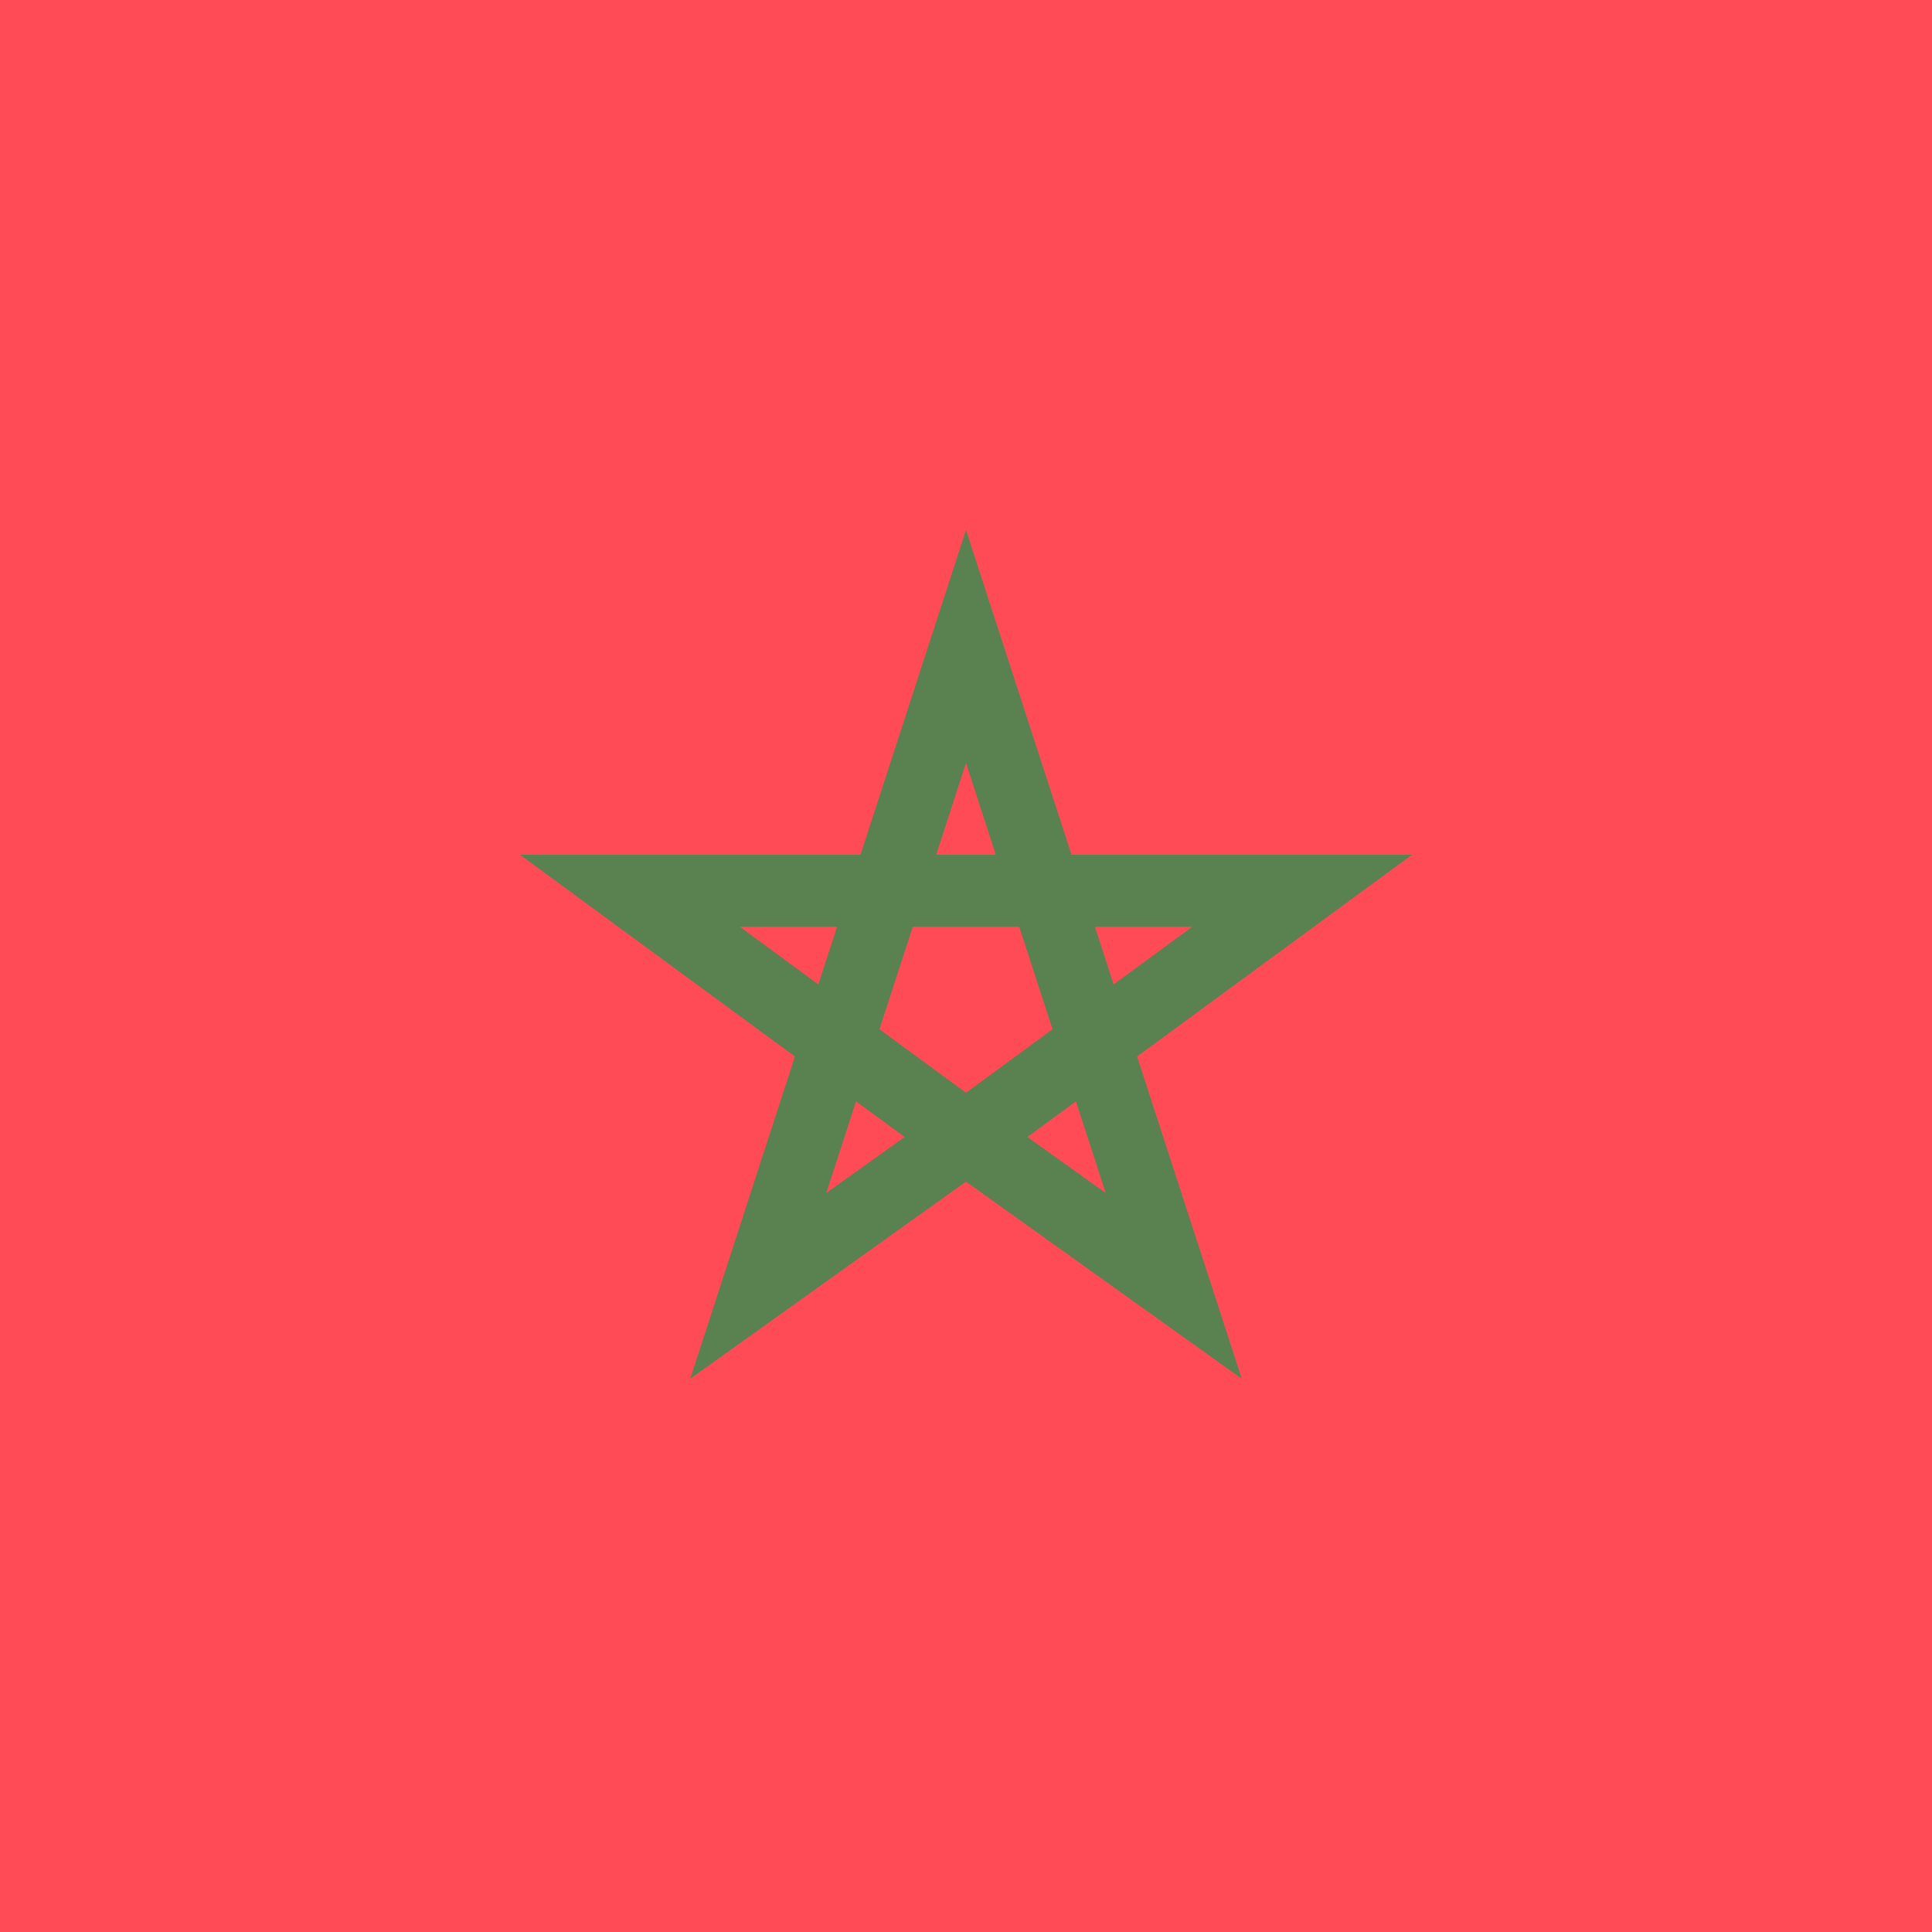
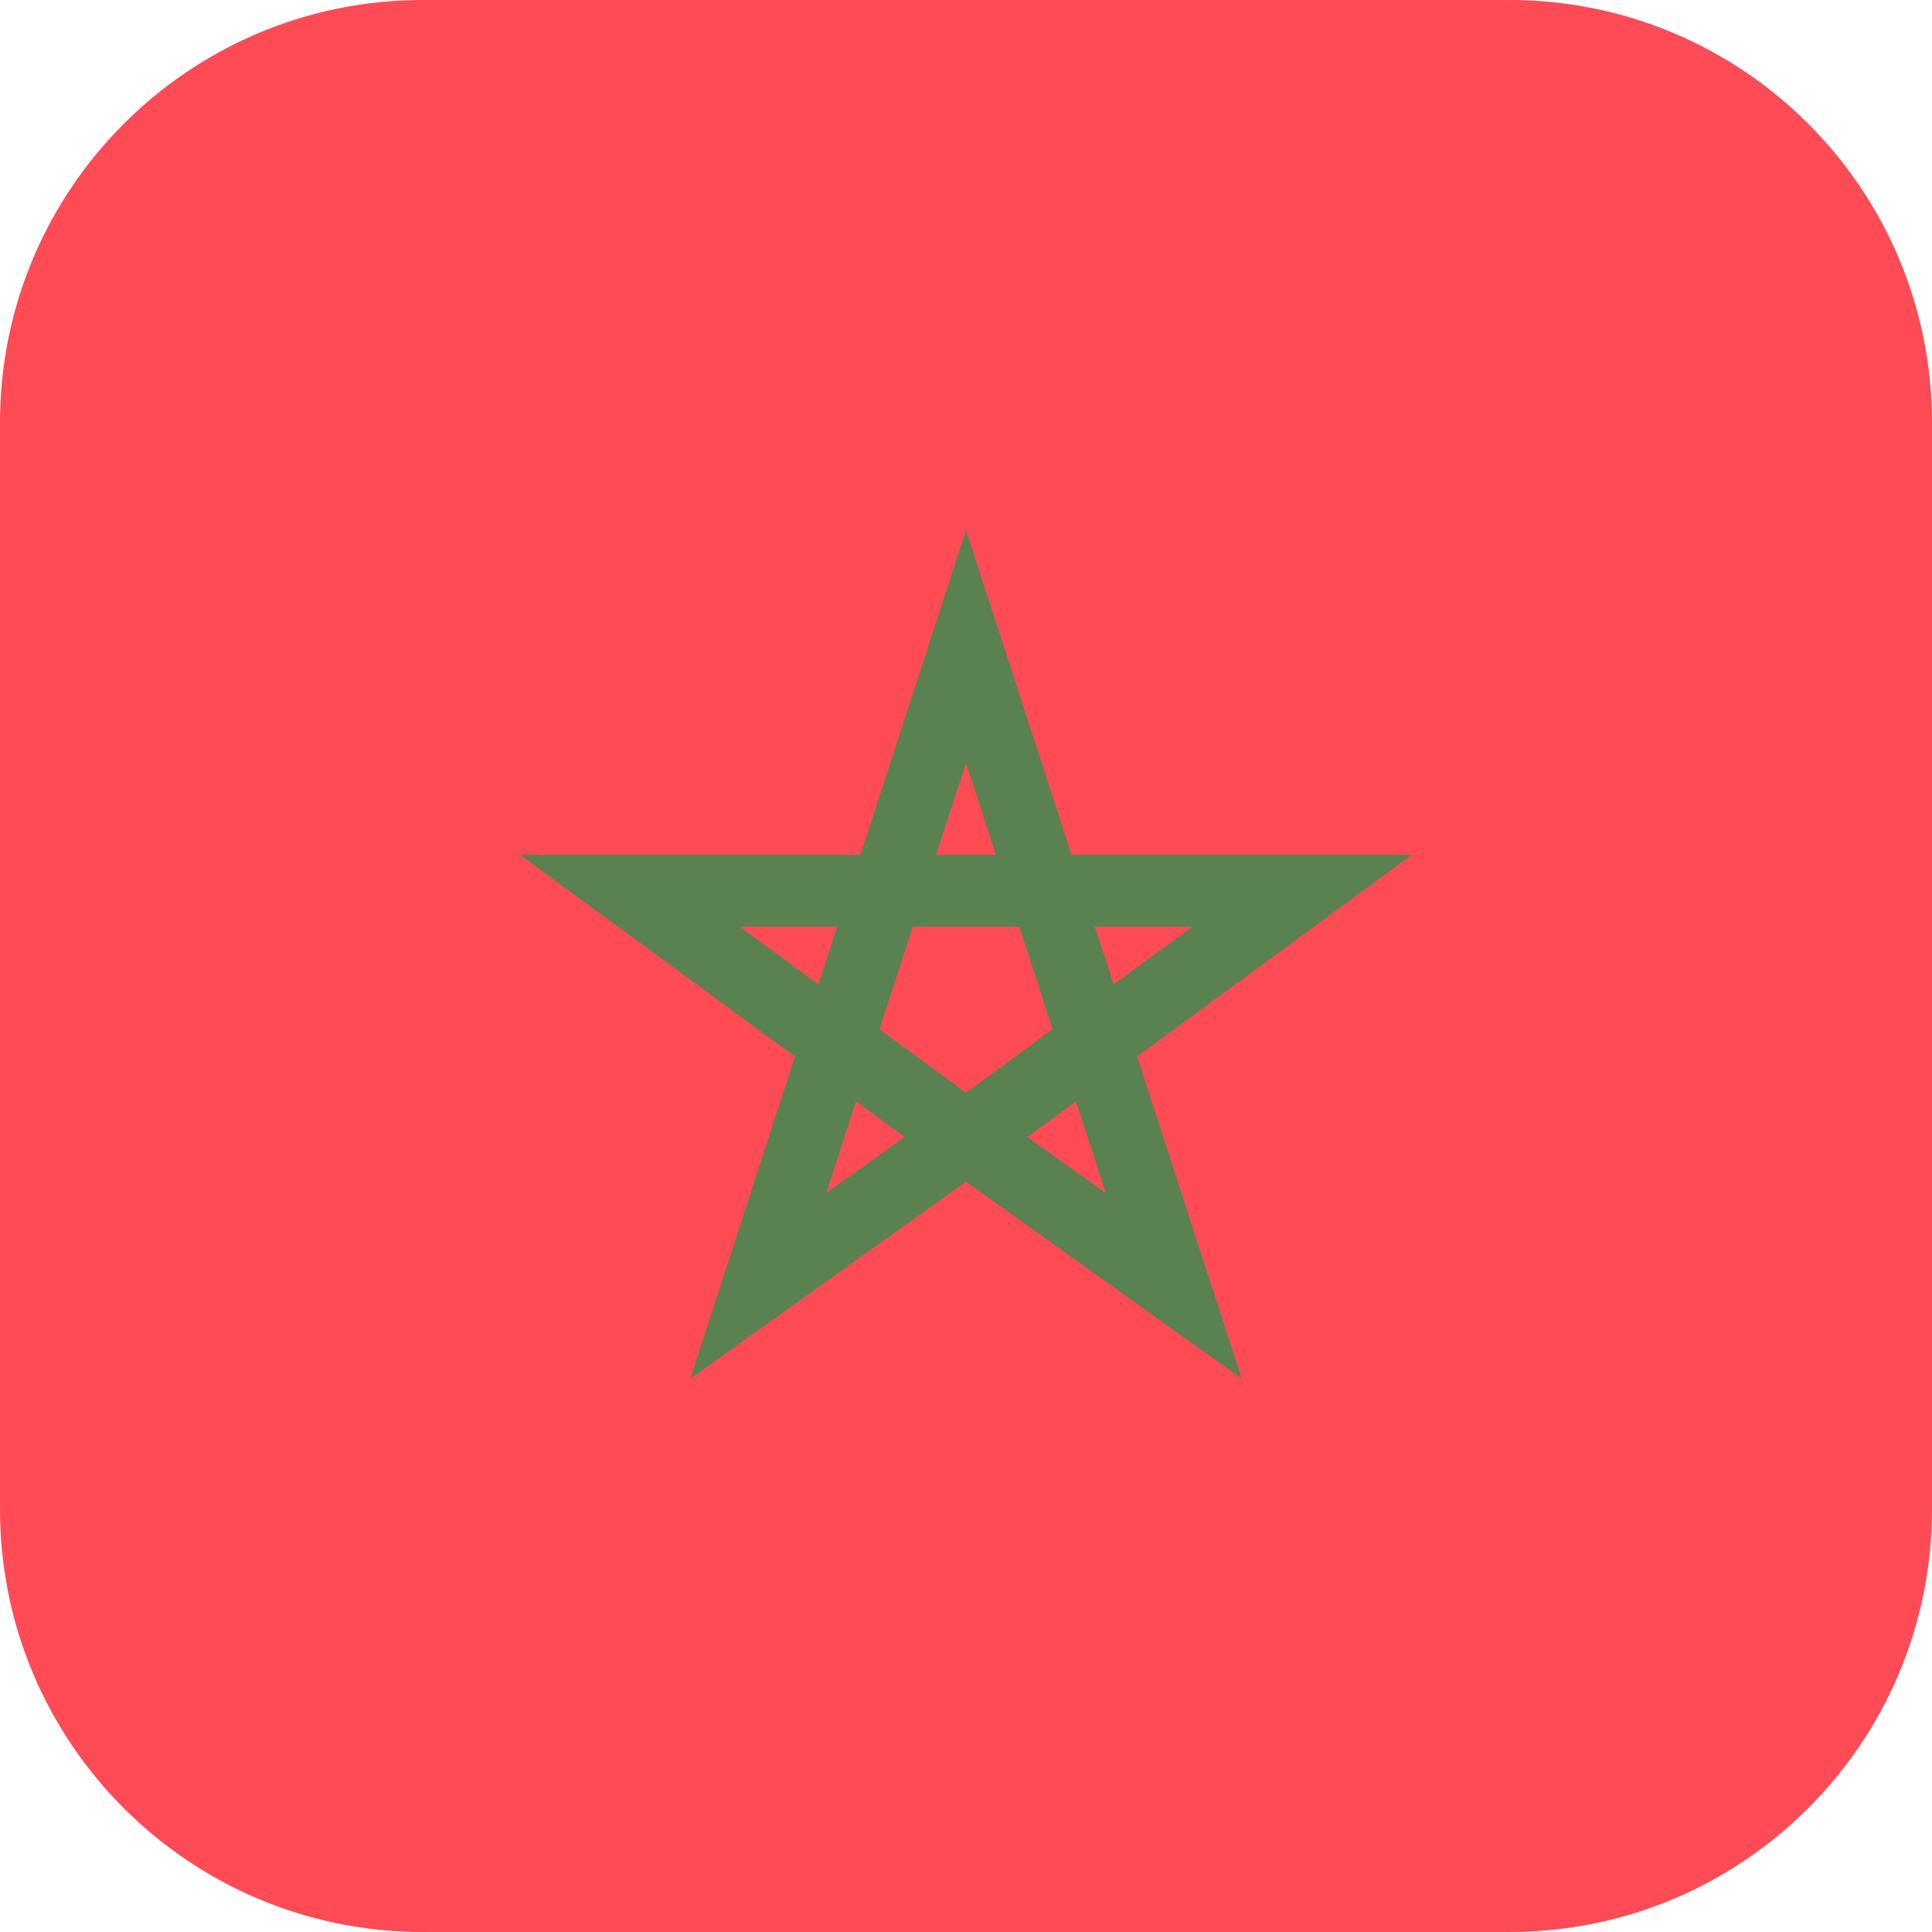
<svg xmlns="http://www.w3.org/2000/svg" version="1.1" id="Layer_1" x="0px" y="0px" viewBox="0 0 512 512" style="enable-background:new 0 0 512 512;" xml:space="preserve">
-   <rect style="fill:#FF4B55;" width="512" height="512" />
-   <path style="fill:#5A8250;" d="M301.335,279.981l72.873-53.469h-90.246L256,140.449l-27.962,86.063h-90.246l72.873,53.469  l-27.746,85.397l73.01-52.185l0.071,0.052l0.071-0.052l73.01,52.185L301.335,279.981z M315.954,245.591l-20.827,15.282  l-4.966-15.282L315.954,245.591L315.954,245.591z M233.072,272.759l8.828-27.168h28.2l8.828,27.168L256,289.582L233.072,272.759z   M256,202.197l7.901,24.315H248.1L256,202.197z M196.046,245.591h25.793l-4.966,15.282L196.046,245.591z M218.973,316.152  l7.891-24.285l12.871,9.444L218.973,316.152z M285.136,291.867l7.891,24.285l-20.762-14.841L285.136,291.867z" />
+   <path style="fill:#FF4B55;" d="M400,0H112C50.144,0,0,50.144,0,112v288c0,61.856,50.144,112,112,112h288  c61.856,0,112-50.144,112-112V112C512,50.144,461.856,0,400,0z" />
+   <path style="fill:#5A8250;" d="M301.335,279.981l72.873-53.469h-90.246L256,140.449l-27.962,86.063h-90.246l72.873,53.469  l-27.746,85.397l73.01-52.185l0.071,0.052l0.071-0.052l73.01,52.185L301.335,279.981z M315.954,245.591l-20.827,15.282  l-4.965-15.282L315.954,245.591L315.954,245.591z M233.072,272.759l8.828-27.168h28.2l8.828,27.168L256,289.582L233.072,272.759z   M256,202.197l7.901,24.315H248.1L256,202.197z M196.046,245.591h25.793l-4.965,15.282L196.046,245.591z M218.973,316.152  l7.891-24.285l12.872,9.444L218.973,316.152z M285.136,291.867l7.891,24.285l-20.762-14.841L285.136,291.867z" />
  <g>
</g>
  <g>
</g>
  <g>
</g>
  <g>
</g>
  <g>
</g>
  <g>
</g>
  <g>
</g>
  <g>
</g>
  <g>
</g>
  <g>
</g>
  <g>
</g>
  <g>
</g>
  <g>
</g>
  <g>
</g>
  <g>
</g>
</svg>
